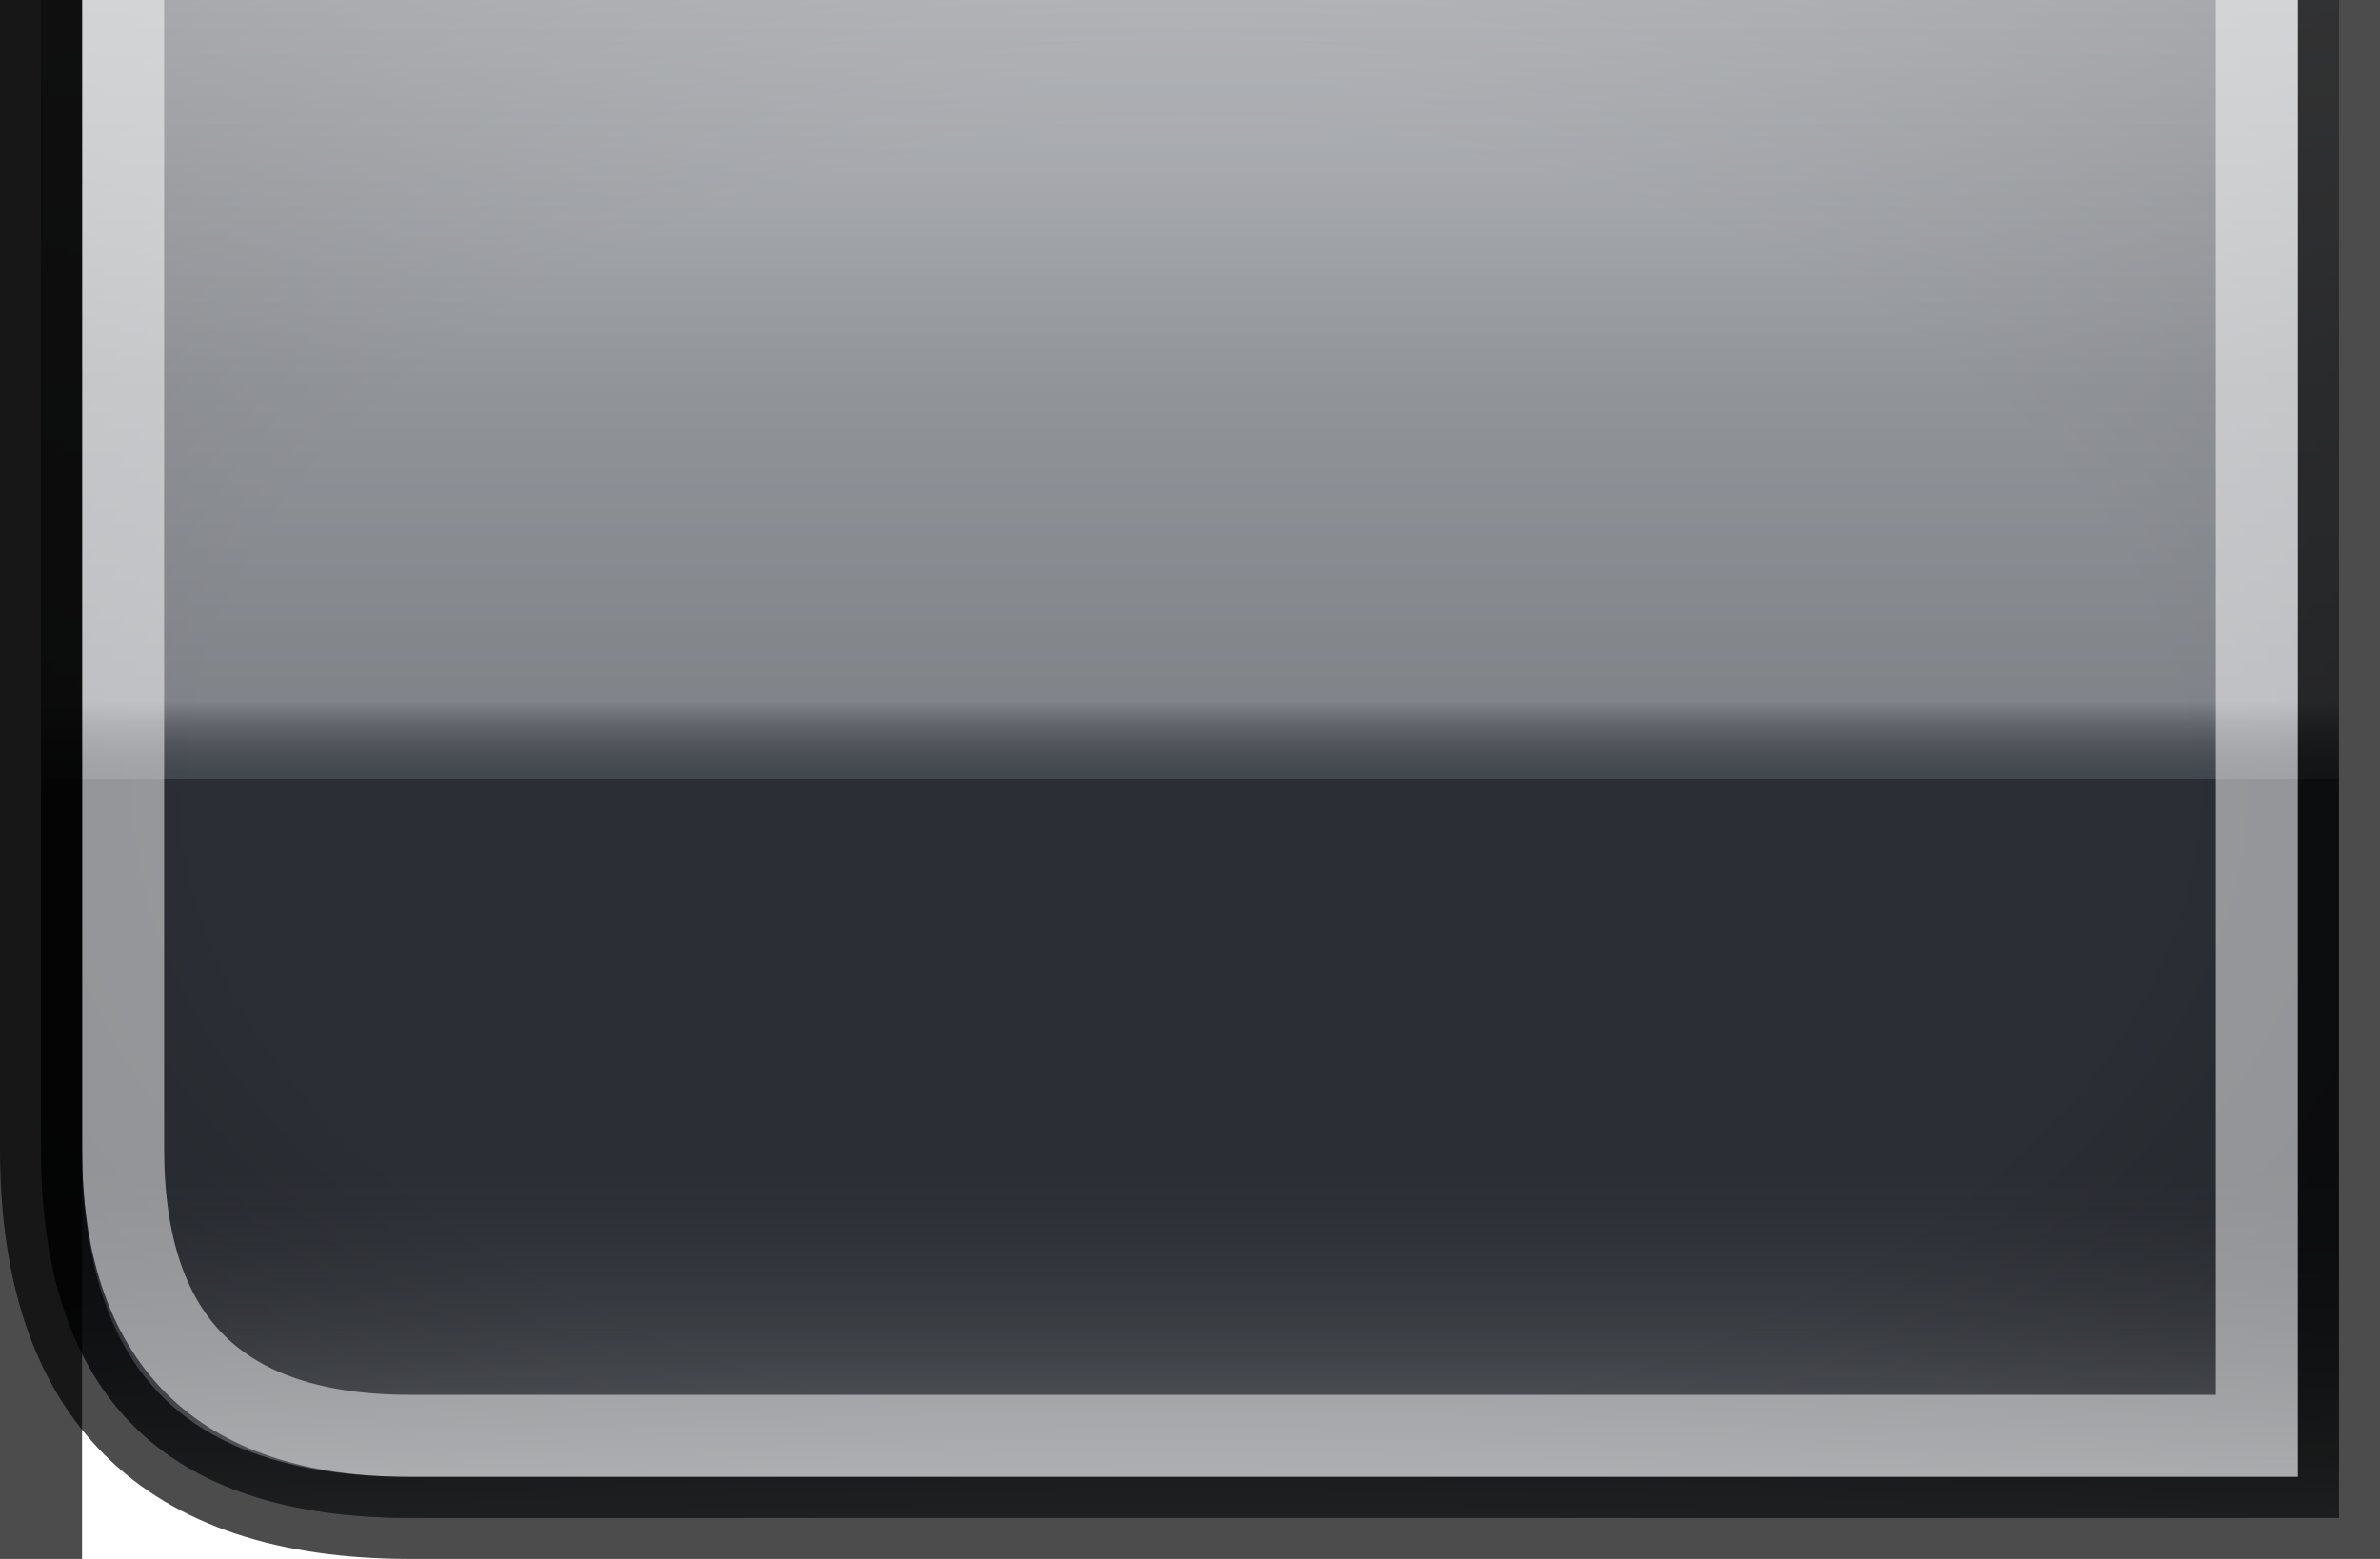
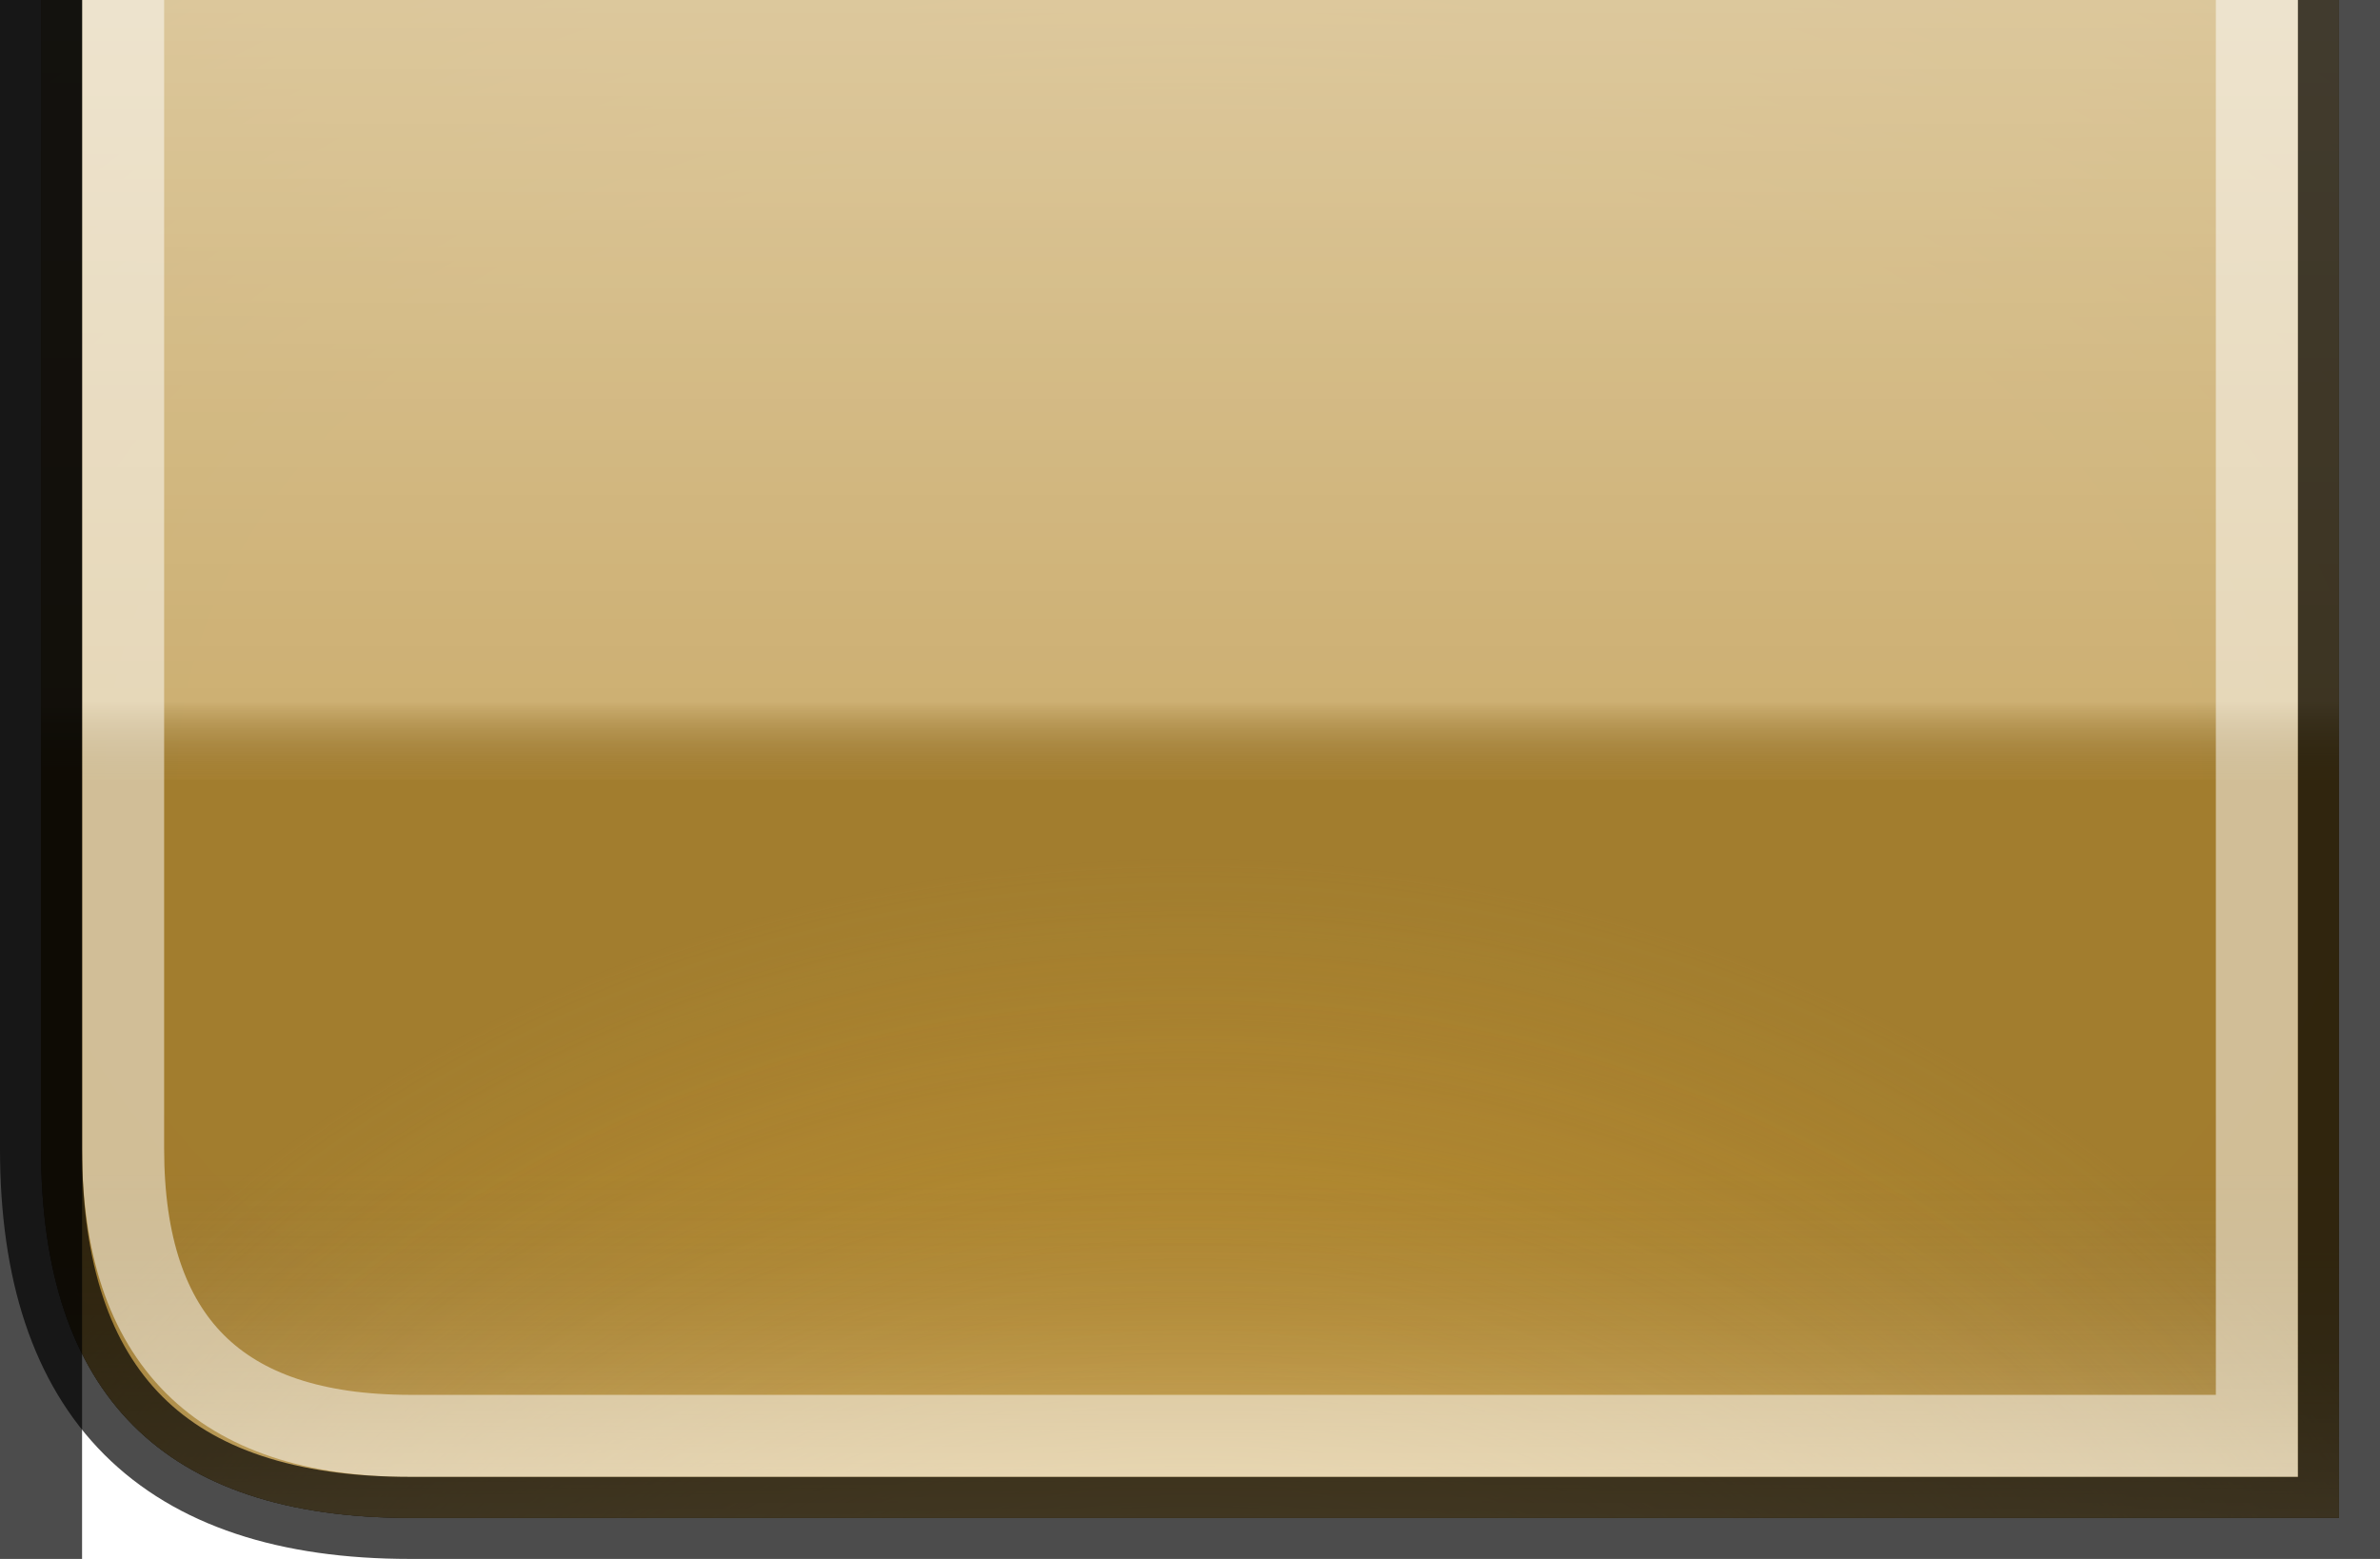
<svg xmlns="http://www.w3.org/2000/svg" width="29" height="19" viewBox="0 0 29 19">
  <defs>
    <clipPath id="shape">
      <path d="M0.5,-1.0 H28.5 V18.5 Q28.5,18.5 28.5,18.5 H5.0 Q0.5,18.5 0.5,14.0 Z" />
    </clipPath>
    <linearGradient id="body" x1="0" y1="0" x2="0" y2="1">
-       <stop offset="0" stop-color="#6b7078" />
-       <stop offset="0.25" stop-color="#4a4f57" />
-       <stop offset="0.5" stop-color="#4a4f57" />
-       <stop offset="0.5" stop-color="#30343b" />
-       <stop offset="1" stop-color="#30343b" />
+       <stop offset="0" stop-color="#4a4f58" />
+       <stop offset="0.25" stop-color="#33373f" />
+       <stop offset="0.5" stop-color="#33373f" />
+       <stop offset="0.5" stop-color="#22252b" />
+       <stop offset="1" stop-color="#22252b" />
    </linearGradient>
    <linearGradient id="gloss" x1="0" y1="0" x2="0" y2="1">
      <stop offset="0" stop-color="#fff" stop-opacity="0.5" />
      <stop offset="0.45" stop-color="#fff" stop-opacity="0.3" />
      <stop offset="0.5" stop-color="#000" stop-opacity="0.1" />
      <stop offset="0.75" stop-color="#000" stop-opacity="0.1" />
      <stop offset="1" stop-color="#fff" stop-opacity="0.35" />
    </linearGradient>
    <radialGradient id="side" cx="0.5" cy="0.5" r="0.75">
      <stop offset="0.55" stop-color="#000" stop-opacity="0" />
      <stop offset="1" stop-color="#000" stop-opacity="0.35" />
    </radialGradient>
+     <radialGradient id="glow">
+       <stop offset="0.2" stop-color="#e8b03a" />
+       <stop offset="1" stop-color="#e8b03a" stop-opacity="0" />
+     </radialGradient>
  </defs>
  <g clip-path="url(#shape)">
    <rect width="29" height="19" fill="url(#body)" />
    <rect width="29" height="19" fill="url(#side)" />
+     <rect width="29" height="19" fill="#000" fill-opacity="0.250" />
+     <rect width="29" height="19" fill="#e8b03a" fill-opacity="0.750" />
+     <g opacity="0.900">
+       <ellipse cx="14.5" cy="25.65" rx="17.4" ry="15.2" fill="url(#glow)" />
+     </g>
    <rect width="29" height="19" fill="url(#gloss)" />
    <path d="M1.5,-1.0 H27.5 V17.5 Q27.5,17.5 27.5,17.5 H5.0 Q1.5,17.5 1.5,14.0 Z" fill="none" stroke="#ffffff80" />
  </g>
  <path d="M0.5,-1.0 H28.5 V18.5 Q28.5,18.5 28.5,18.5 H5.0 Q0.5,18.5 0.5,14.0 Z" fill="none" stroke="#000000b3" />
  <line x1="0.5" y1="0" x2="0.5" y2="19" stroke="#000000b3" />
</svg>
